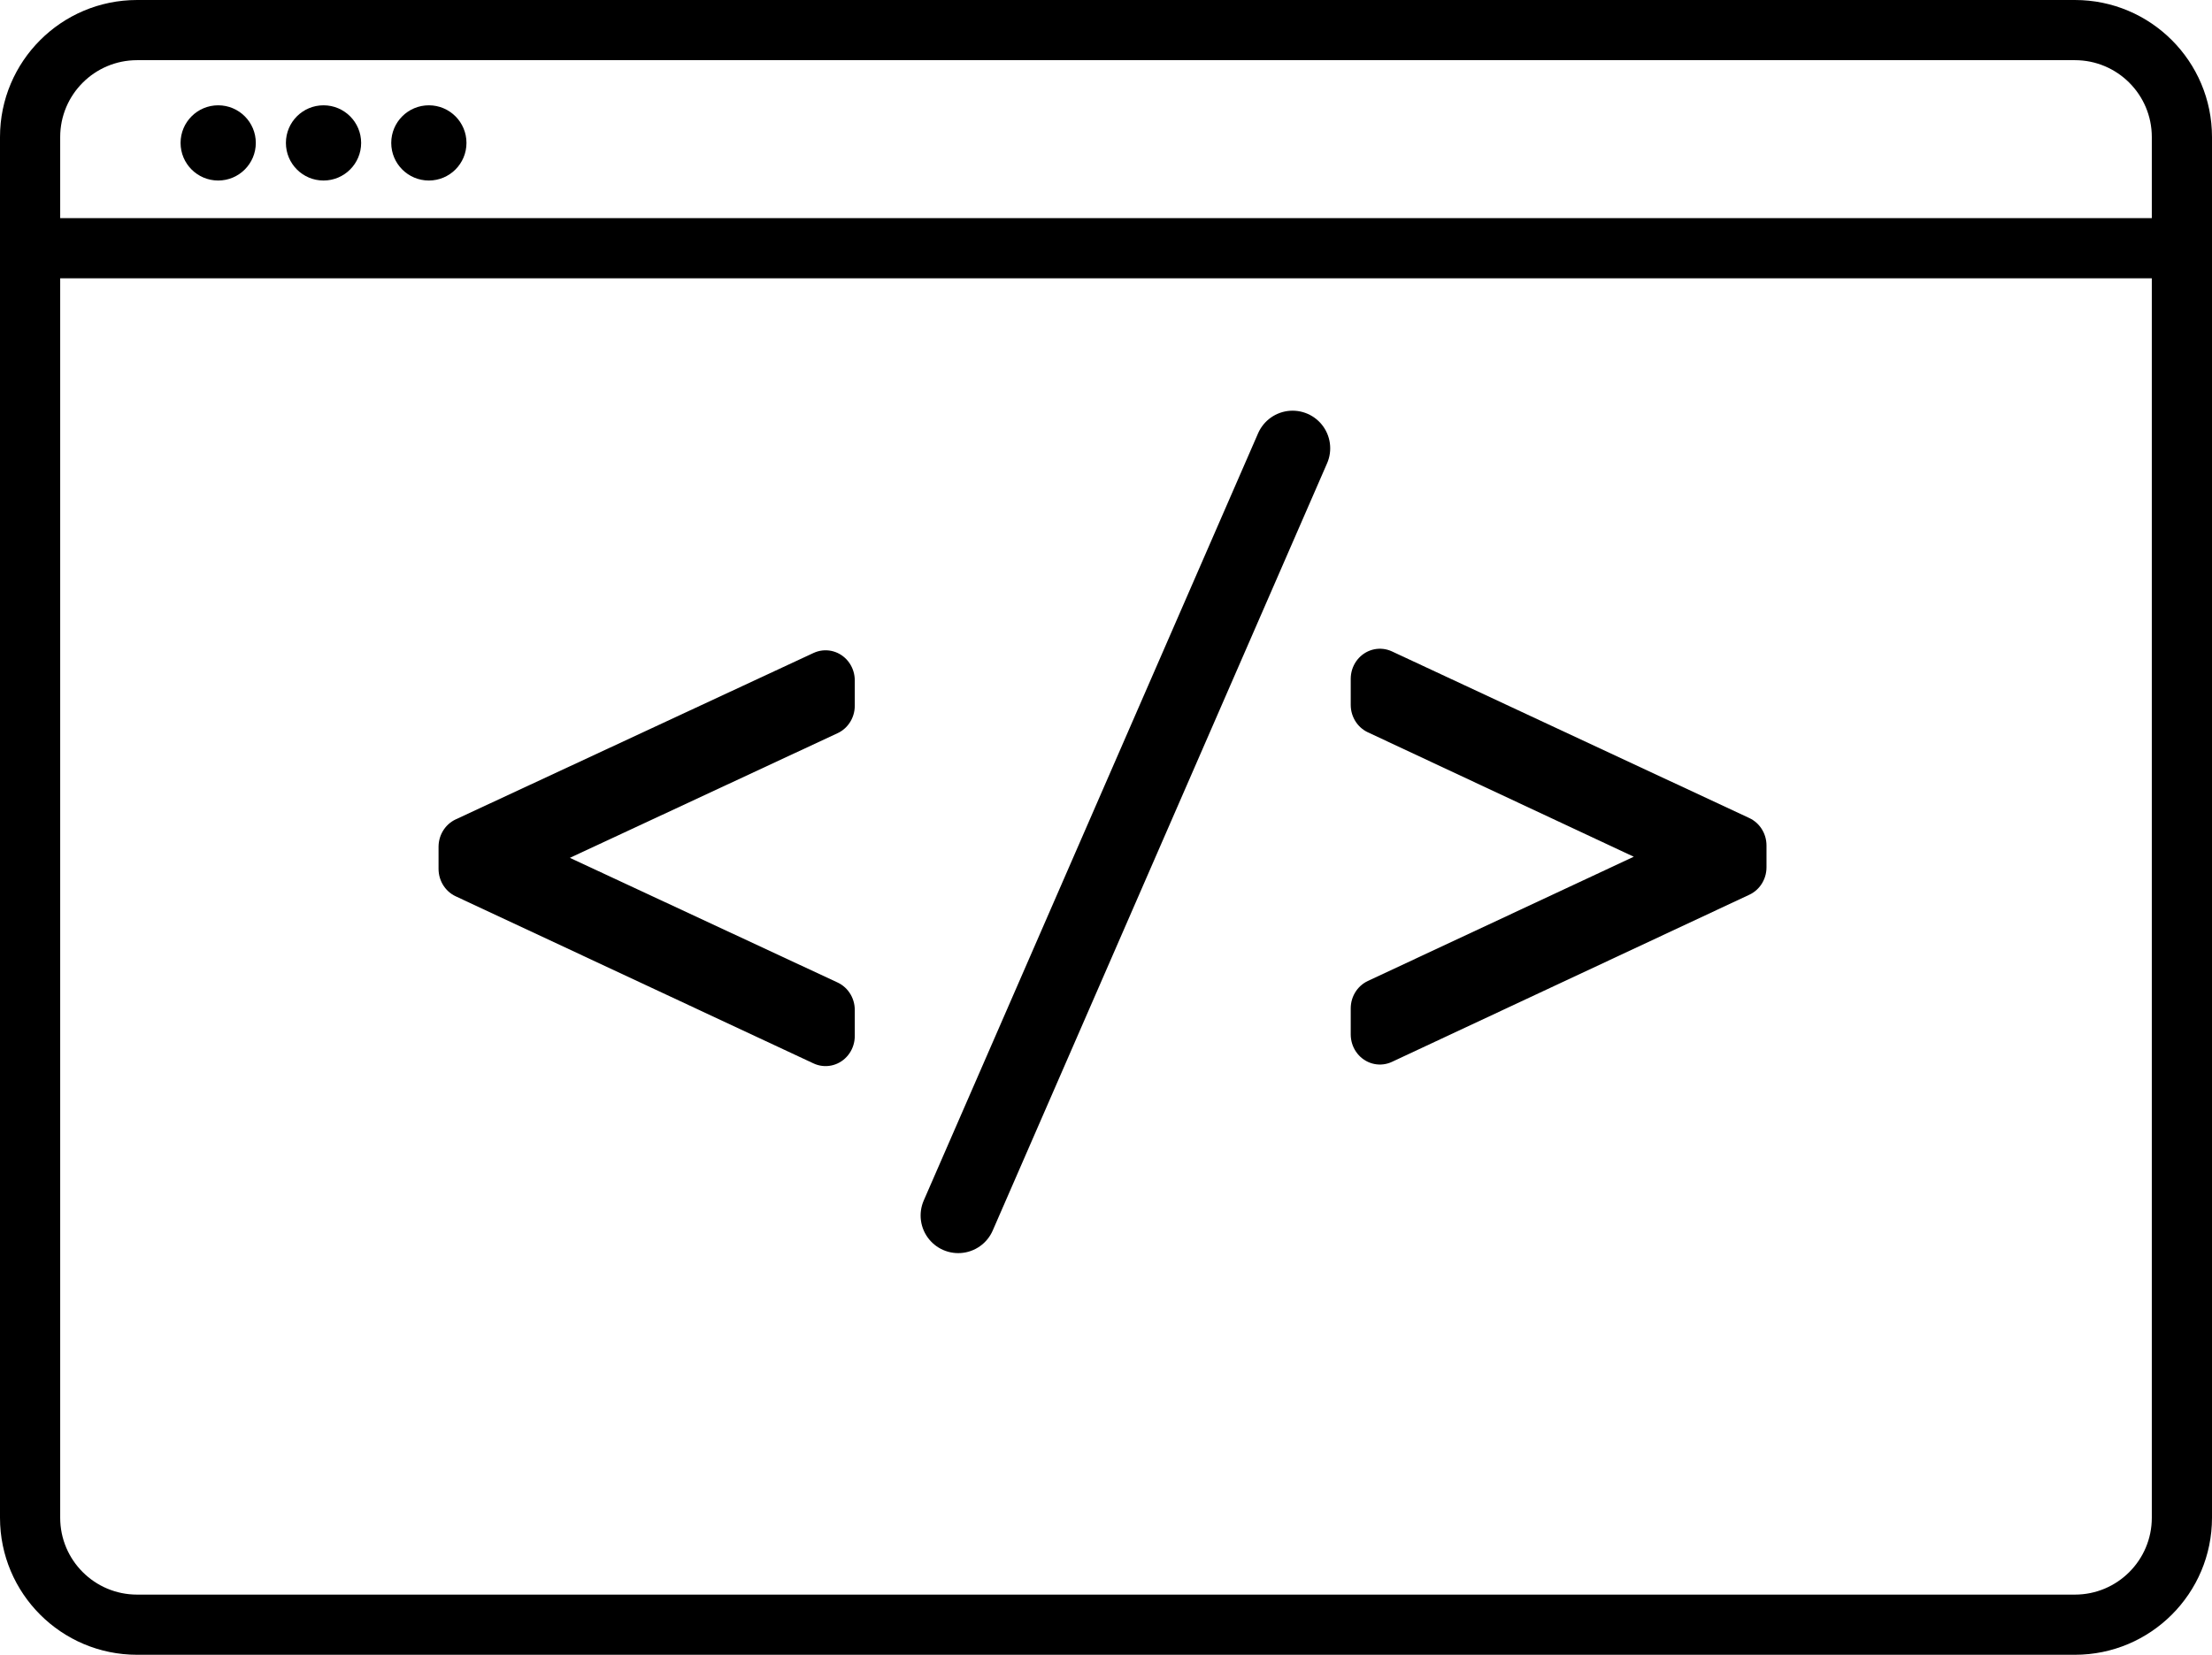
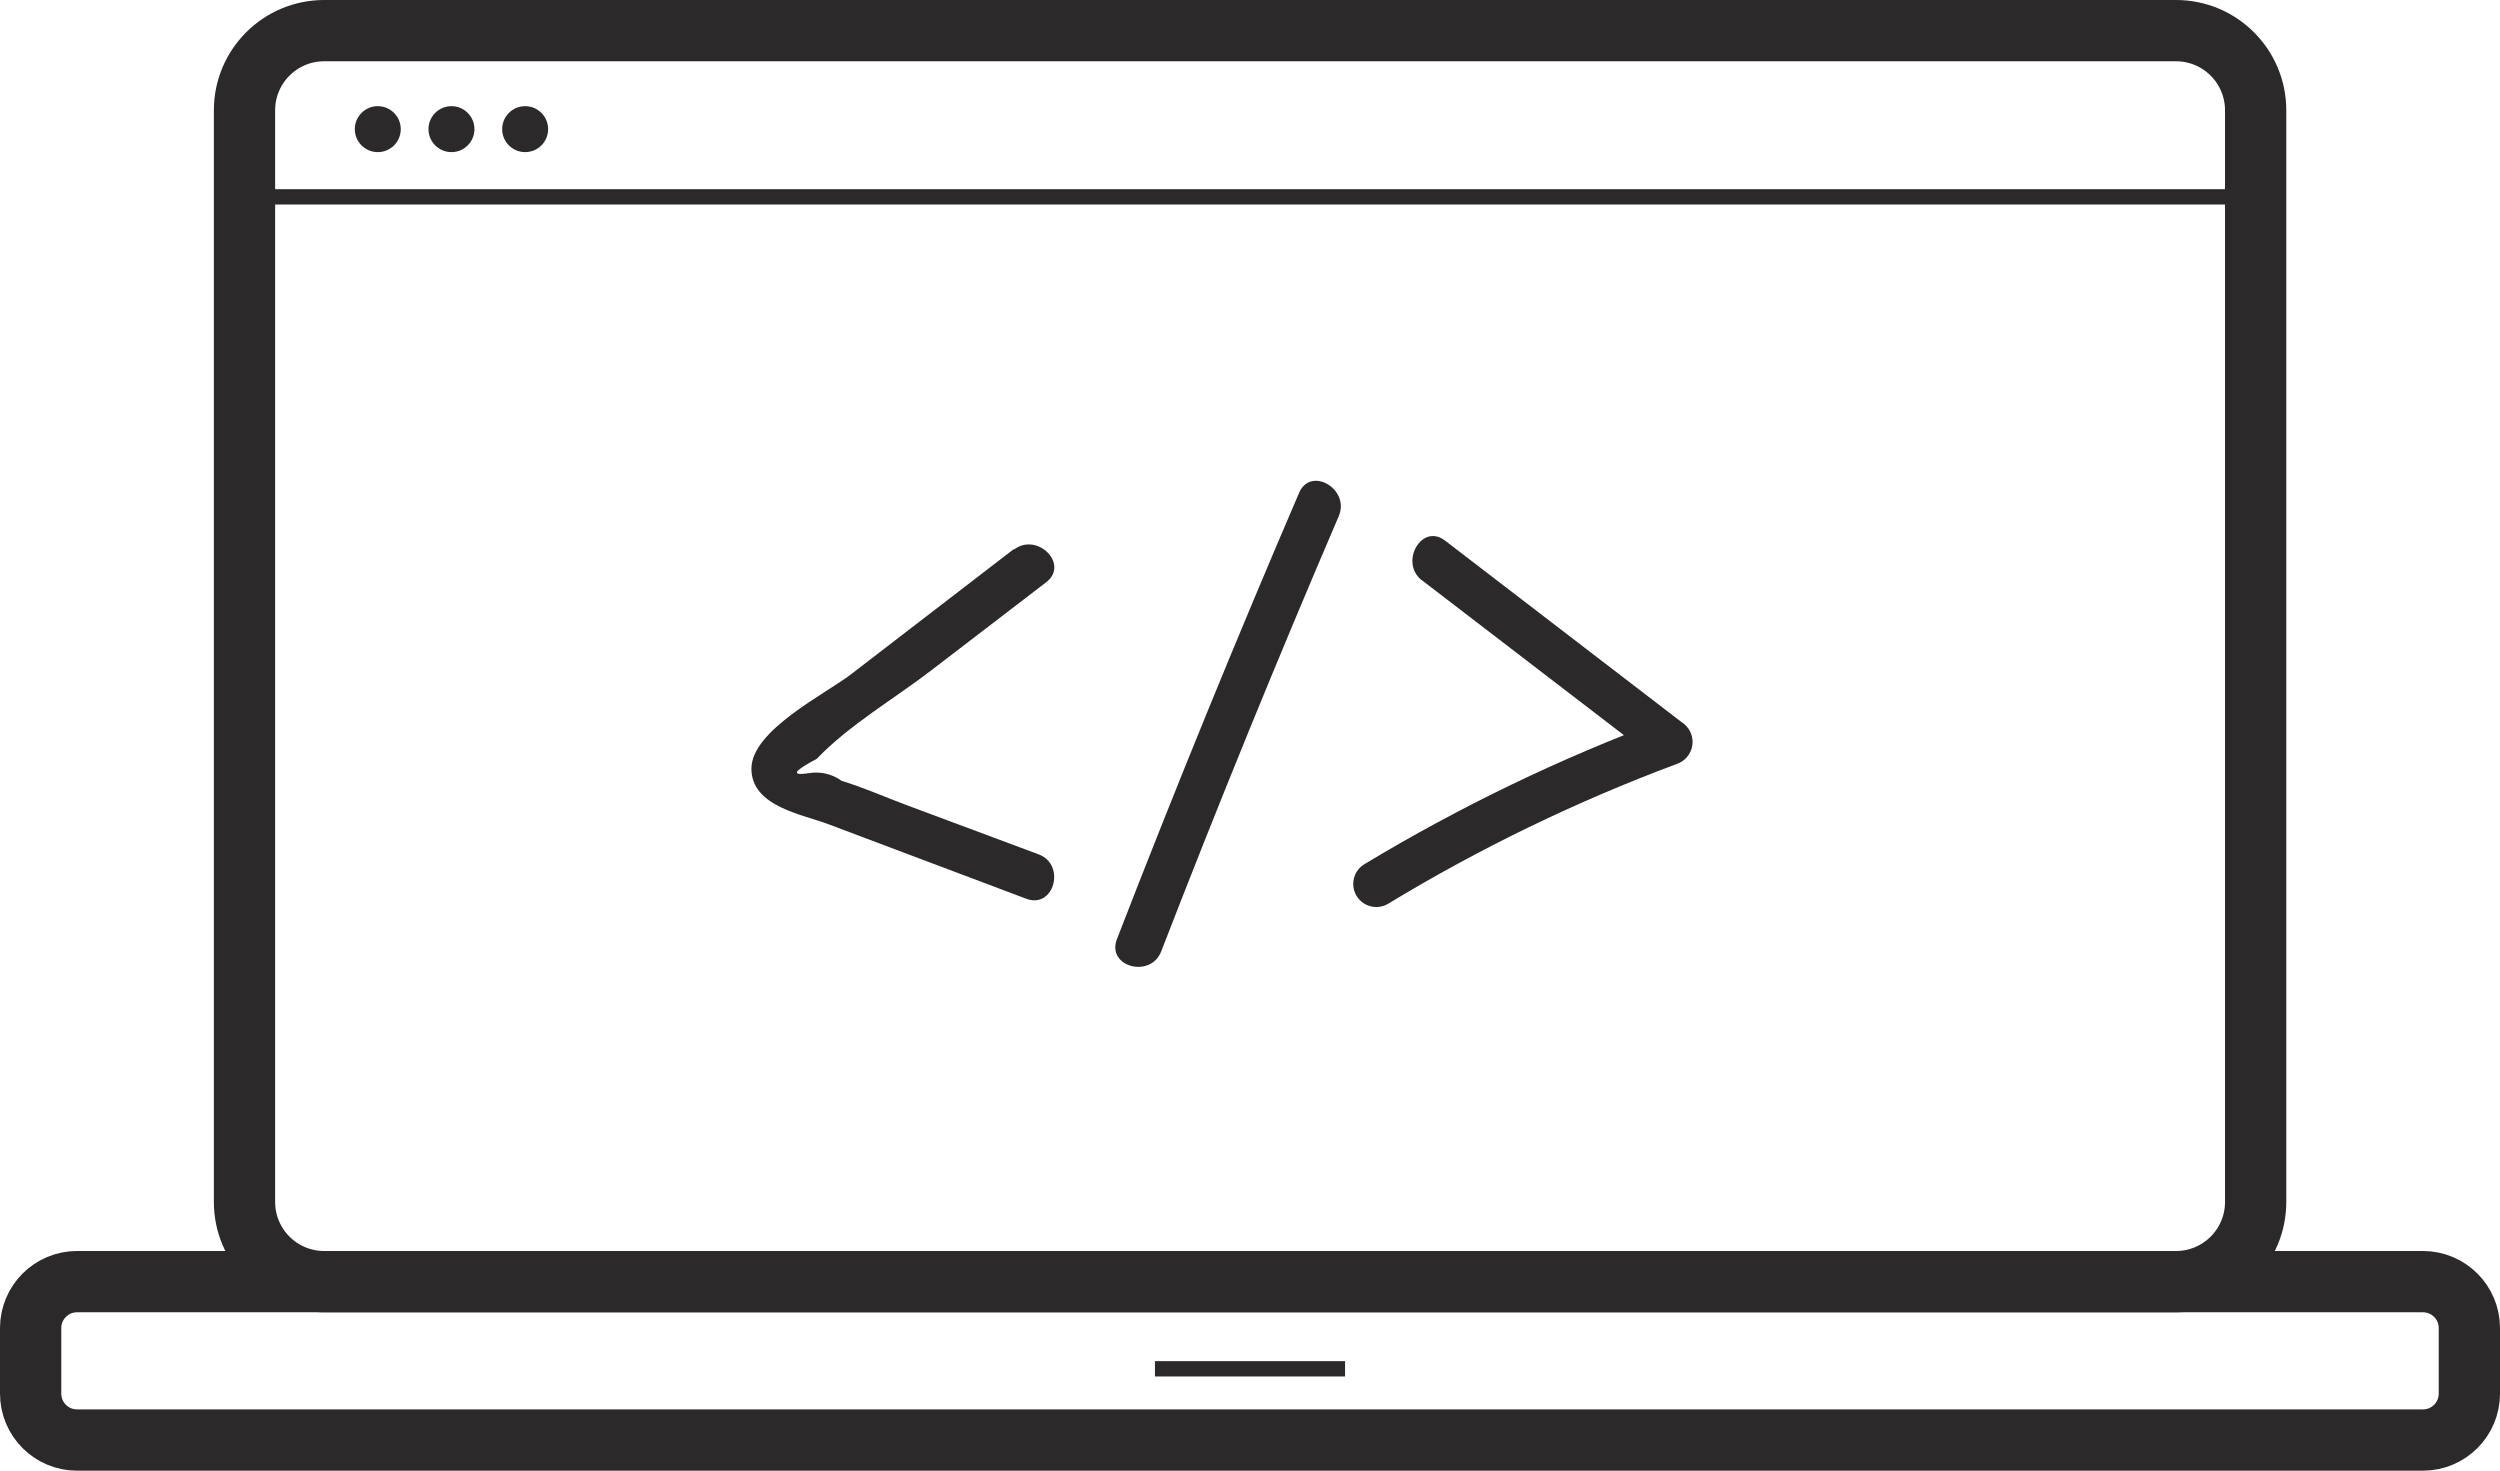
- <svg xmlns="http://www.w3.org/2000/svg" id="Layer_1" data-name="Layer 1" viewBox="0 0 147 110">
+ <svg xmlns="http://www.w3.org/2000/svg" id="Layer_1" data-name="Layer 1" viewBox="0 0 163.19 96">
  <defs>
-     <style>.cls-1,.cls-3{fill:none;stroke-miterlimit:10;}.cls-1,.cls-2,.cls-3{stroke:#000;}.cls-1,.cls-2{stroke-width:4px;}.cls-2{font-size:60px;stroke-linejoin:round;font-family:Roboto-Thin, Roboto;font-weight:200;}.cls-2,.cls-3{stroke-linecap:round;}.cls-3{stroke-width:5px;}</style>
+     <style>.cls-1,.cls-3{fill:none;stroke:#2b2929;stroke-miterlimit:10;}.cls-1{stroke-width:4px;}.cls-2{fill:#2b2929;}</style>
  </defs>
-   <path d="M374.39,245a5.11,5.11,0,0,1,5.11,5.11v91.78a5.11,5.11,0,0,1-5.11,5.11H245.61a5.11,5.11,0,0,1-5.11-5.11V250.11a5.11,5.11,0,0,1,5.11-5.11H374.39m0-4H245.61a9.11,9.11,0,0,0-9.11,9.11v91.78a9.11,9.11,0,0,0,9.11,9.11H374.39a9.11,9.11,0,0,0,9.11-9.11V250.11a9.11,9.11,0,0,0-9.11-9.11Z" transform="translate(-236.5 -241)" />
-   <line class="cls-1" y1="16.5" x2="145.04" y2="16.5" />
-   <circle cx="14.5" cy="9.5" r="2.5" />
-   <circle cx="21.5" cy="9.5" r="2.5" />
-   <circle cx="28.5" cy="9.5" r="2.5" />
-   <text class="cls-2" transform="translate(28.75 76.54) scale(0.97 1)">&lt;</text>
-   <text class="cls-2" transform="translate(88.46 76.53) scale(0.97 1)">&gt;</text>
-   <line class="cls-3" x1="85.9" y1="29.8" x2="63.68" y2="80.8" />
+   <rect class="cls-1" x="15.96" y="2" width="131.28" height="81.66" rx="5.2" />
+   <path class="cls-2" d="M257.18,330.84,246.57,339c-1.68,1.3-6.51,3.66-6.52,6.17s3.42,3,5.1,3.66L258,353.67c1.81.67,2.59-2.23.8-2.9l-8.58-3.2c-1.4-.52-2.84-1.16-4.28-1.6a2.84,2.84,0,0,0-2.15-.5c-1.19.18-1-.13.53-.94,2.07-2.18,5.09-3.94,7.48-5.78L259.3,333c1.52-1.18-.61-3.29-2.12-2.12Z" transform="translate(-191 -295)" />
+   <path class="cls-2" d="M275.8,327.17q-6.21,14.46-11.89,29.13c-.7,1.81,2.2,2.59,2.89.8q5.54-14.31,11.59-28.41c.75-1.76-1.83-3.29-2.59-1.52Z" transform="translate(-191 -295)" />
+   <path class="cls-2" d="M283.81,332.87l15.45,11.85.36-2.74a116.37,116.37,0,0,0-19.54,9.42A1.5,1.5,0,0,0,281.6,354a111.5,111.5,0,0,1,18.82-9.12,1.52,1.52,0,0,0,.35-2.74l-15.44-11.85c-1.53-1.18-3,1.43-1.52,2.59Z" transform="translate(-191 -295)" />
+   <rect class="cls-1" x="2" y="83.66" width="159.19" height="10.34" rx="3.03" />
+   <path class="cls-2" d="M215.66,304.93a1.5,1.5,0,0,0,0-3,1.5,1.5,0,0,0,0,3Z" transform="translate(-191 -295)" />
+   <path class="cls-2" d="M220.47,304.93a1.5,1.5,0,0,0,0-3,1.5,1.5,0,0,0,0,3Z" transform="translate(-191 -295)" />
+   <path class="cls-2" d="M225.28,304.93a1.5,1.5,0,0,0,0-3,1.5,1.5,0,0,0,0,3Z" transform="translate(-191 -295)" />
+   <line class="cls-3" x1="16.99" y1="12.85" x2="146.2" y2="12.85" />
+   <line class="cls-3" x1="75.39" y1="89.35" x2="87.8" y2="89.35" />
</svg>
